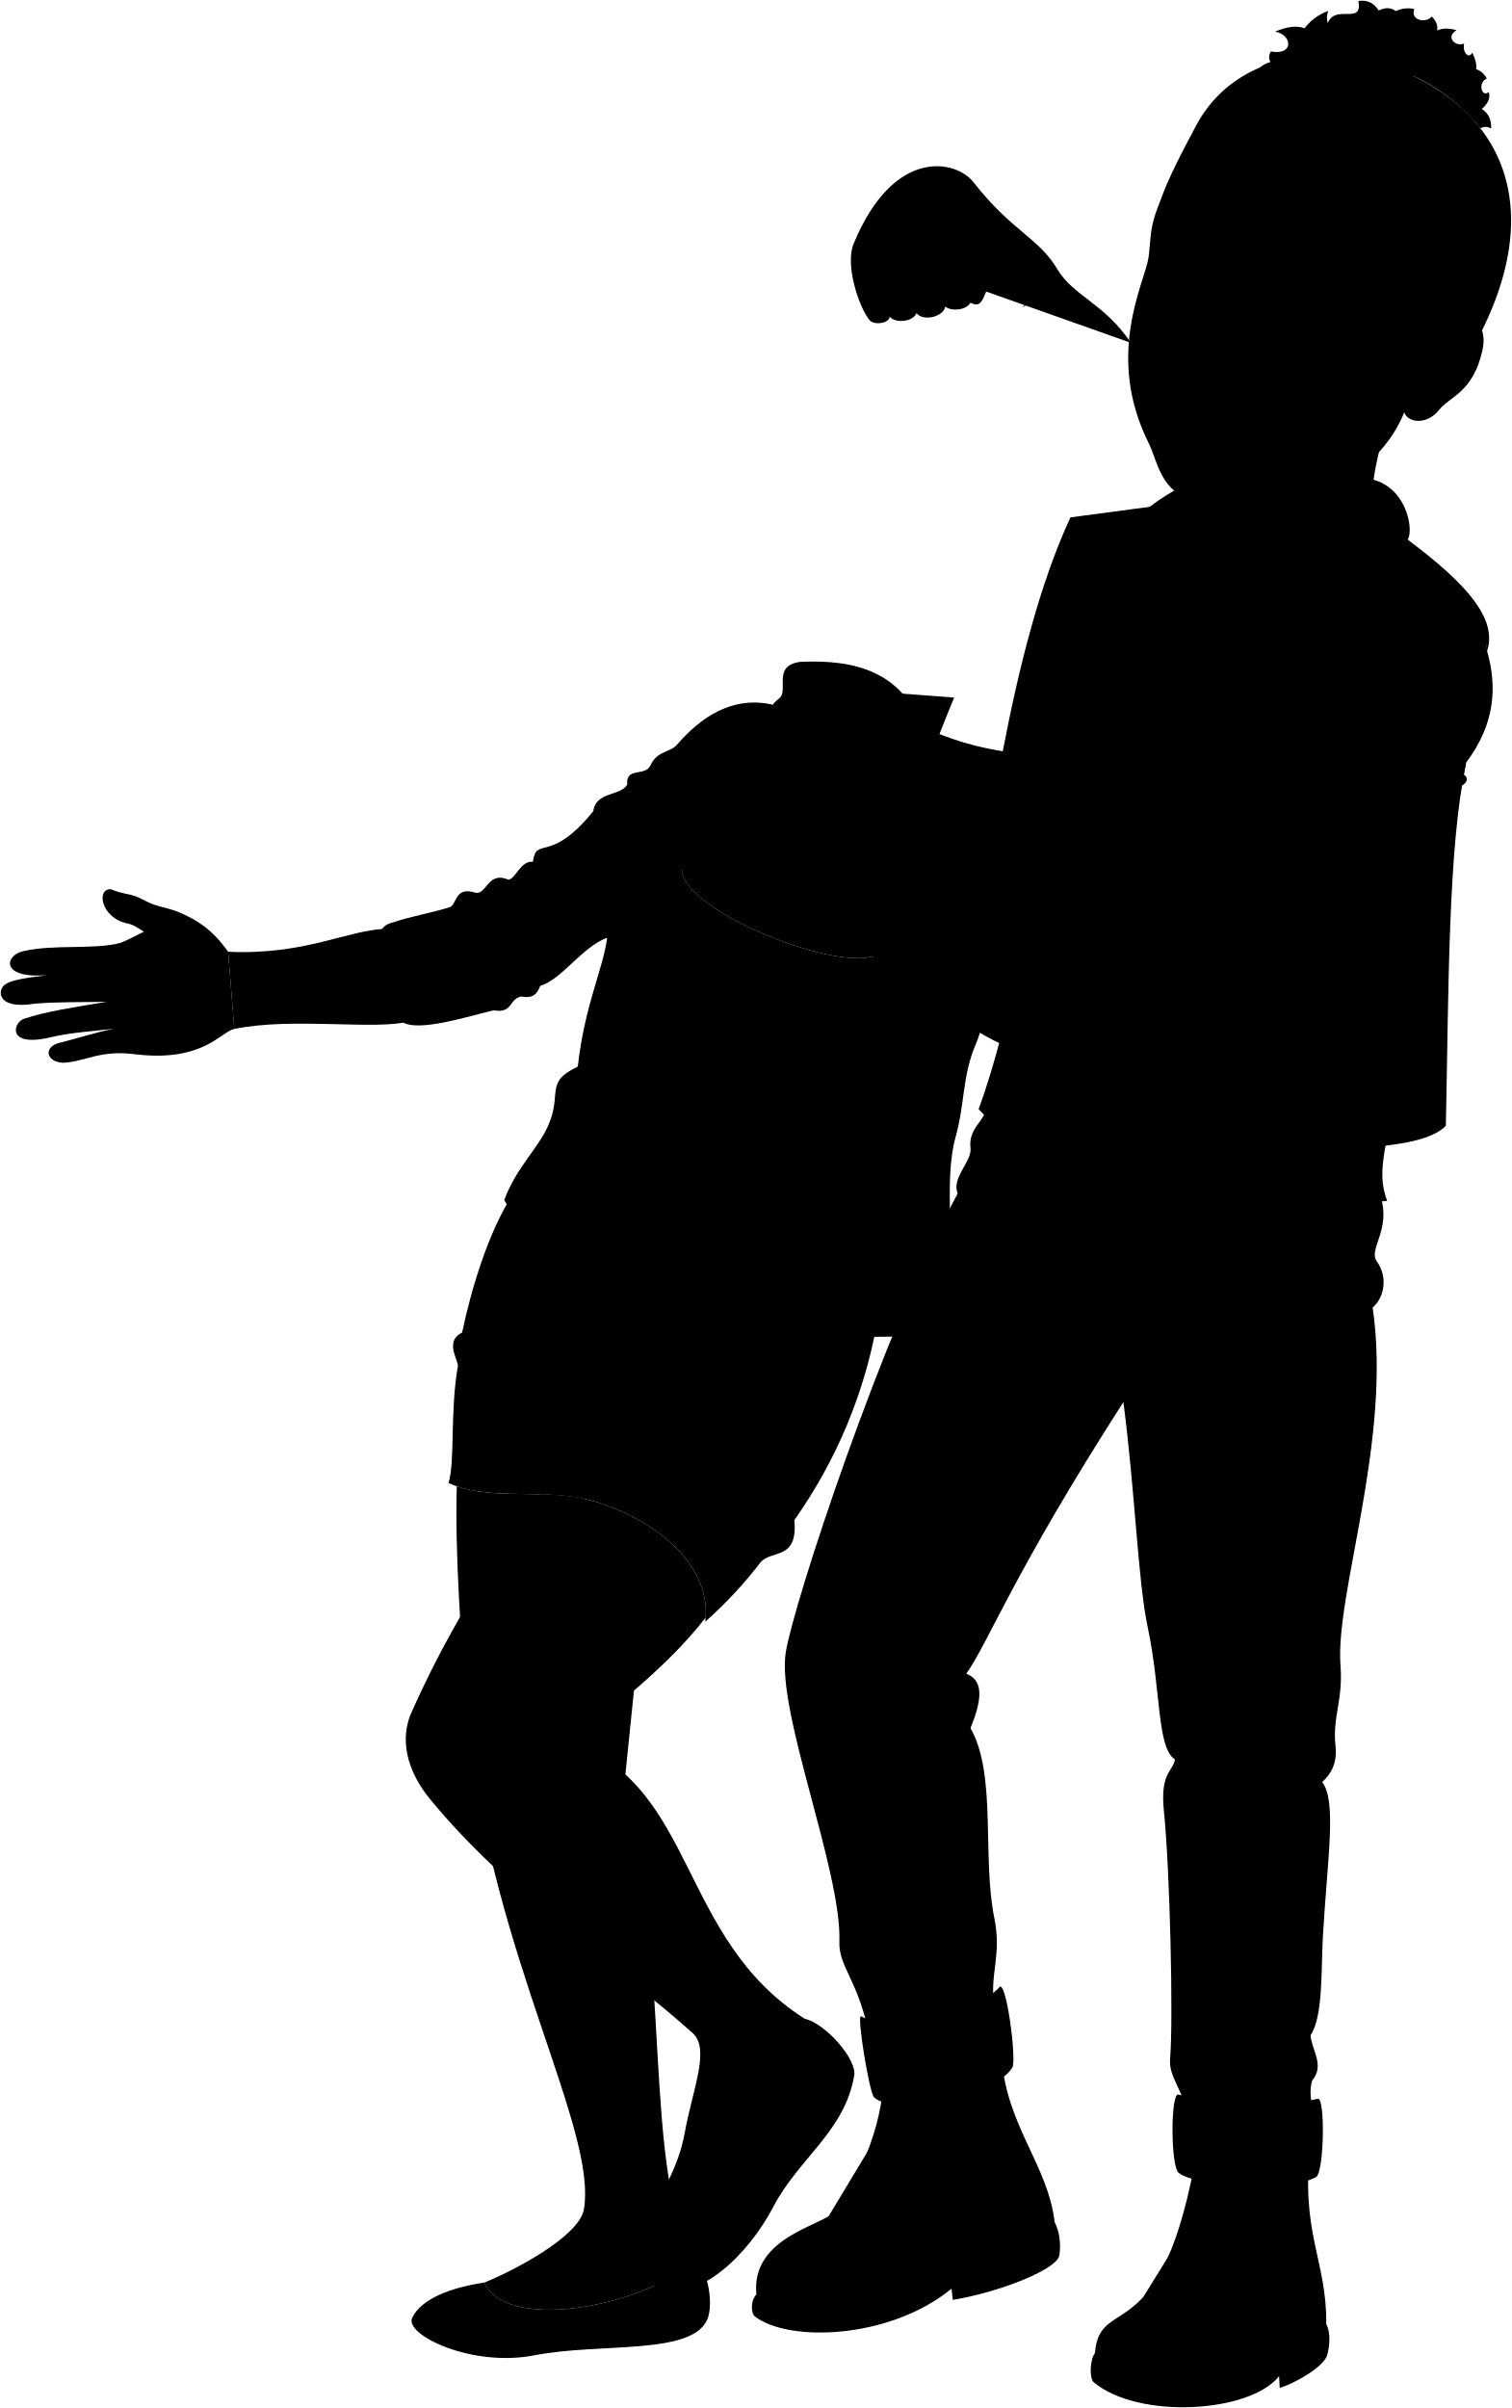
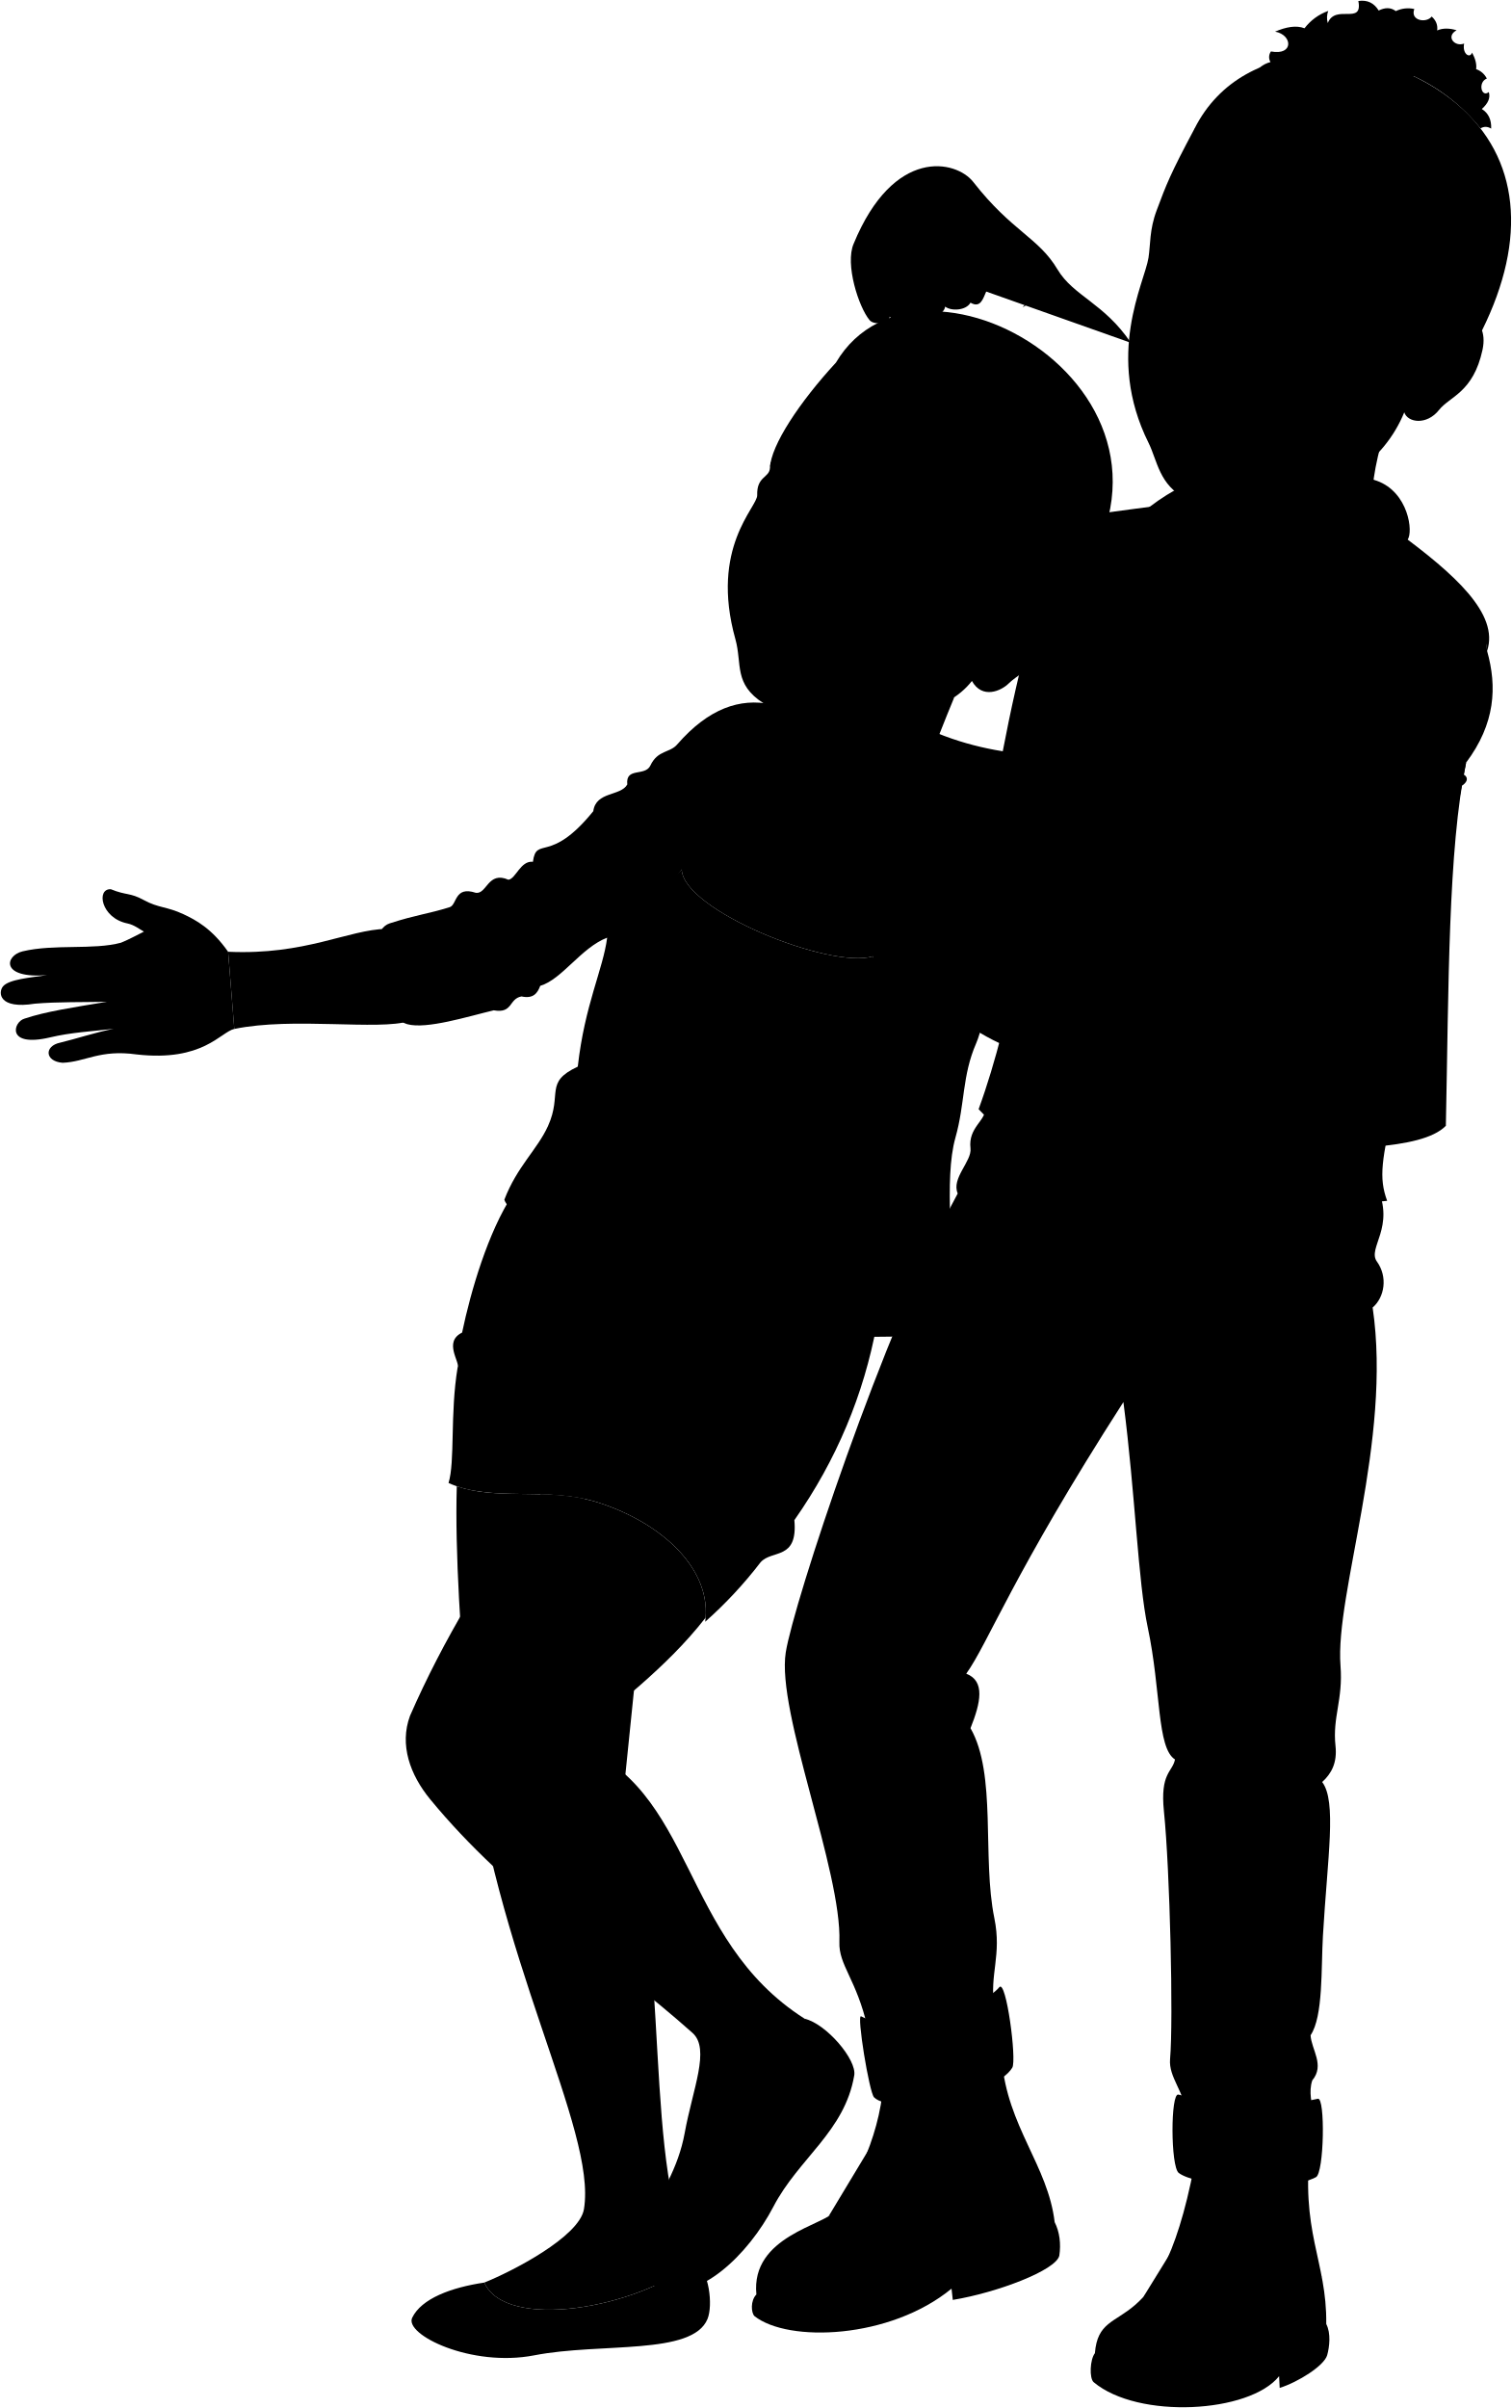
- <svg viewBox="0 0 2013.91 3207.18">
+ <svg xmlns="http://www.w3.org/2000/svg" class="presence" viewBox="0 0 2013.91 3207.18">
  <g class="tristan">
    <g class="soleTan">
      <path d="M1404.89,2959.65c6.64,12.95,8.58,29,6.2,44.65-4.43,19.38-82.4,49.11-141.9,58.93l-1.66-15c-82,67.34-217.68,72.11-262.54,36.54-4.43-4.43-5.54-20.48,2.55-28.78Z" />
      <path d="M1766.67,3095.35c6.43,12.19,4.34,30.56,1.21,41.54-4,14-38.64,35.81-63.25,43.54l-.76-15.62c-39.33,49.3-187.77,57.7-247,8-6-5.06-5-30.34,1.66-38.65Z" />
    </g>
    <g class="tristanBoot">
      <path d="M1746.18,2852.5c-15.18,120.44,21.6,158.11,20.49,242.85-3,27.14-60.34,43.82-89.39,62-70.55,44.24-214.9,21-218.78-23.26,6.64-82,90.28,2.77,136.81-274.72Z" />
      <path d="M1334.55,2743.64c7.2,88.62,61.48,140.68,70.34,216-8.86,47.08-127.31,54.27-175,83.08-73,44.08-179.45,48.19-222.32,13.3-7.75-78.1,91.8-92.19,106-111.89,24.37-33.78,63.14-105.79,63.7-183.88Z" />
    </g>
    <path class="tristanJeans" d="M1834.15,1580.44c24.95,54.44-13.18,81.56,0,99.81,14.74,20.41,10.2,47.63-5.67,61.24,26.08,176.93-50.3,381.07-42.81,477.18,3.54,45.37-10.85,68.13-6.67,106.61,2.43,22.44-5.27,36.83-17.75,48.17,19.54,25.85,7.19,99.12,1,204.79-2.52,42.8.55,107.55-16.46,132.5,1.13,19.28,19.28,39.69,2.27,60.11-5.29,15.79,0,30.62,1.13,46.5a459.91,459.91,0,0,1-169-1.14c-2.27-30.62-23.68-49.21-21.55-73.71,4.54-52.18-.24-252.77-8.18-329.89-5.31-51.56,11.34-52.17,14.74-69.18-24.33-15.4-18.41-91.81-36.29-175.8-13.06-61.32-16.56-177.76-32.44-300.25-147.54,229.67-180,320.88-209.35,361.79,25.45,9.76,19.28,38.56,5.67,72.59,35.16,61.24,15.21,172,31.75,252.91,10.21,49.91-6.8,74.86,0,118-51.57,26.09-115.26,34.48-168.83,28-14.75-64.65-38.7-83.16-37.58-114.19,3.4-94.13-83.93-306.22-71.45-385.61,10.23-65.14,129.72-427.88,229.09-611.31-8.88-20.21,19.07-42.88,17-60.11-3.36-28.17,21.55-37.42,19.28-53.3Z" />
    <g class="tristanJeansInner">
      <path d="M1755.5,2795.3c-54.19,12.67-131.47,8.94-185.74-5.6-10.63-2.84-10.48,95.68.31,104.31,20.67,16.53,134.67,30.21,182.87,5.75C1763.9,2894.2,1765.53,2793,1755.5,2795.3Z" />
      <path d="M1331.2,2646.67c-24.44,29.49-137.93,63.58-184.14,38.84-6.25-3.34,10.79,101.42,17.26,107.9,24.46,24.46,162-2.2,184.15-39.56C1354.58,2743.55,1340.29,2635.7,1331.2,2646.67Z" />
    </g>
    <path class="tristanShirt" d="M1980.94,867c13.41,47.65,11.09,96.65-28,148.76-89,488.25-128,521.31-105.15,583.62-200.89,21.61-281.38-19.08-374.2-39.42-75.76-16.61-139.77-49.31-170-82.65,92.82-253,95-675.16,245-797.22C1749.94,710,1971.87,728.23,1980.94,867Z" />
    <g class="tristanVest">
      <path d="M1862.34,709.17c74.09,54.6,135.2,108.15,118.6,157.87-1.28-27-22.28-27-21.9-53.9-18.28,16-32.67-29.56-40.84,3.12-19.84-42-34.63,4.28-62.64-12.06,19.45,58.35-33.07,15.56-36,48.08-15.73,11.22-39,4.05-47.24,28.11-15.15,1.22-35.38,2.78-38.74,24.44-13,11.8-38.42,24.53-41.82,36.4l137.32,139.34c48.23-12.35,92.41-34,123.92-64.77-24.2,114.81-23.15,299.86-27,483.63-33.55,34.34-147.22,28-213.65,36.09-47,5.71-114.9-4.76-153.17,0,.05-104.85,23.73-229.78,35.13-378.52C1612.32,917.23,1710.13,695.13,1862.34,709.17Z" />
      <path d="M1349.36,1397c-23.21-8.62-47-22.12-71.22-39,35.83-227.75,66.91-494,147.74-668.91l142.58-19c-110.58,85.09-162.64,227.54-163.16,420.5C1402.65,1204,1384.79,1306.76,1349.36,1397Z" />
    </g>
    <path class="tristanPatchBottomLeft" d="M1639.79,1316.55c46.94-2.49,104.67-2.57,169.36-2-4.73,54.25-6.55,108.44-5.87,162.56-65.62,6.86-125.59,1.55-171.32,5.88C1630.58,1419.8,1631.51,1361,1639.79,1316.55Z" />
    <path class="tristanLapel" d="M1825.74,638c46.66,10,56.62,63.26,50.51,78.54-22.47,43.83-56.09,67.27-81.56,100.89-12.23-25.47-40.75-40.76-64.19-42.79,8.15,19.35,3.06,40.75,17.32,61.12-111,56-130.85,172.23-153.59,321.28,11.11-217.07,77.26-341.55,135.12-405.15l-151.65-54c-97.25,81.06-154,204.12-172.4,392.63-62.89-277.33,110.32-435.28,211.06-458.18C1689,615.82,1773.4,626.72,1825.74,638Z" />
  </g>
  <g class="miriam">
    <g class="miriamPantyhose">
      <path d="M847.8,2219.21c-11.47-105.89-35.1-179-69.55-222.94-59.1-12.61-119.12.68-169.79-16.75-2.54,88.26,5.29,204.14,16,327.8,33.41,299.24,171,528.31,153.42,634.95-6.07,36.92-95.8,83.07-132.76,97.85,28.75,64.88,203.5,34.5,280.7-27.92-71.45-115-30.21-412.27-94.78-628.93Z" />
      <path d="M763.44,2321.52c56-51.3,122.23-97.47,176.51-167,5.26-67.85-60.31-126.47-142.08-153C772,1993.12,745.78,1991,720,1990.22c-70.85,96.46-130,194.66-173.86,295.12-14.31,38.65.22,78.58,26.75,110.92,105.12,128.11,241.69,215,349.64,311.4,23.91,21.35.19,74.43-10.5,133.43-4.11,22.64-12.09,44-22.46,64.68,0,170.54,295.05-104.3,182.3-217.05C903.87,2581.86,927.69,2381.47,763.44,2321.52Z" />
    </g>
    <g class="miriamShoe">
      <path d="M925.87,3012.2c-77.2,62.42-252,92.8-280.7,27.92-44.34,6.57-83.76,21.36-96.08,46.81-10.88,22.49,78.7,66.42,162.61,50.1,88.69-17.25,210.72.55,230.77-48.45C949.86,3070.51,944.93,3024.52,925.87,3012.2Z" />
      <path d="M1071.88,2688.72c17.37,71.88-26.45,152.11-90,225.75-23.75,27.52-76.38,21.35-92.31-8.7-37.13,54.79-38.21,132.07-12.81,141.74,53.31,20.3,120.24-44.73,153.43-108.4,33.76-64.76,95-100.1,107.73-174.93C1141.5,2743.24,1100.66,2695.5,1071.88,2688.72Z" />
    </g>
    <path class="miriamDress" d="M1167.88,1764.27c-17.25,93-53.32,180-109.71,260.39,4.88,54-29.92,38.92-45.06,56.18A567.71,567.71,0,0,1,939.38,2160c9.37-70.17-57.53-131.26-141.51-158.5-69.6-22.57-142.08,0-200.39-26.33,8.85-28.44,1.88-92.17,12.06-153.55,4-6.89-19.5-34.32,6-46.72,11.76-56.16,34.6-133.6,67.21-183.6,123.9-108.54,120.37-331.71,225.42-433.13,1.74,53.89,197.38,133.15,254.76,115.52Z" />
    <path class="miriamJacket" d="M1581.57,1179.37c20.31,14.66,55.33,109.33,39.13,118.47-43.48,24.51-82.62,44.66-120.65,51.08-12.11,5.44-31,2.54-57.61-9.78-36.73-4.53-70.22-57.79-106.51-103.26-16.55,56.4-22.52,123.55-35.69,153.89-18.78,43.28-14.59,79.62-27.52,125.45-15.77,55.88-1.63,152.44-3.88,244.92,1.93,29.94-198.95,22.21-222,6.15,2.8-42.85,21.49-95.74,28.87-141.36,14.2-87.75,18.35-150.66,45-207.53,15.42-32.85,29.33-78.34,42.17-143.71L908.13,1158.17c-74.21,91.61-47.42,167-77.51,248.27C781.15,1540,741.46,1549,721.83,1632.6c-8,8.85-46.56-22.09-50-34.78,17-44.34,43.95-66.72,58.2-98.2,19.46-43-5.43-57.93,39.62-79,9.26-82.62,33.73-129.44,39.13-171.73-34.4,13.07-60.19,55.62-89.13,64.12-3.68,9.77-9.15,17.59-25,14.13-17.12,3.17-11.24,23.08-36.95,18.48-34.49,8.22-89.49,25.59-115.21,18.48-37.71-10.43-60.57-122.23-23.36-134.29,36-11.64,50.2-12.29,79.86-21.56,10-3.11,6.2-28.63,34.79-19.14,14.78,2.24,16.14-29.44,43.48-17.39,9.77-1.19,16.17-25.78,32.61-23.91,4.77-35.21,22.42,4.17,80.43-67.39,3.55-26.66,36.51-19.7,45.3-35.61-2.54-23.55,23.66-10.17,30.78-25.26,9.92-21,26.14-16.48,35.87-28.26,41.87-48,83.55-61.75,125-53.26Z" />
  </g>
  <g class="clothesDisplayLine">
    <path d="M1640.94,1600.08c16.41,53.87,61.72,84.22,134.61,103.8" />
    <path d="M1411.31,1542.47c-32.13,66.34-76.17,56.72-135.56,47" />
    <path d="M1485.57,1562.77c10.37,28.13-26.64,74.69-18.78,117.27,8.78,47.6,3.11,112,24.87,142" />
    <path d="M1479.61,1792.94c42.28-5.91,65.28-17.53,55.59-52.78-6.53-23.75,3.93-38.77-3.11-65.3-10.45-39.4,20.91-56.19,12.62-95.58" />
    <path d="M1725.39,2800.45c6.9,15.54,7.47,86.73,0,107.27" />
    <path d="M1270.6,2679.72c10.18,13.2,24.3,93,20.37,108.22" />
    <path d="M1760.48,3031.43q-21.57,35.88-22.79,95" />
    <path d="M1616.53,2907.72a640.44,640.44,0,0,1-47.39,146.37c-21.78-2.81-38.14,0-46.06,5.16" />
    <path d="M1648.29,2912.06c-10.29,58.62-24.91,103.2-47,146.16,22.82,3.48,54.71,21,57.37,46.54,26.66.82,46.92,14.53,51.32,35.76" />
    <path d="M1325.09,3010.11q14.43-64.68,60.88-116.37" />
    <path d="M1212.92,2802.62c-5.08,60.32-21.69,112.13-53.63,152.61,16.23,5.29,27.17,18.95,35.74,36.34,32.5-5.87,62.09,5.53,89.46,30.15" />
    <path d="M1193.7,2802.51c-6,55.69-25.53,112.11-54.66,147.57-13-3.55-24.59-2.14-35.34,1.84" />
  </g>
  <g class="clothesOverlapLine">
    <path d="M1478.64,1836.58c7.52,15,19.32,9.12,17.81,30.8" />
    <path d="M808.79,1248.93c16.21-81,55.66-88.46,144.19-195.48" />
    <path d="M1335.93,1235.88c-5.58-6.78-13.38-13-23.2-18.83" />
  </g>
  <g class="clothesFoldLine">
    <path d="M1538.52,735.25c9.17,54.81,22.51,105.29,40.54,150.87" />
    <path d="M1528,811c11.07,50.4,26.3,95.54,46.39,134.52" />
    <path d="M1465,939.93a664.1,664.1,0,0,0,41.59,69.42" />
    <path d="M1458.45,974.64c5.63,13.88,12.68,25.54,21.34,34.71" />
    <path d="M1564.16,1439.89c-37.55,2.41-67.7-23.78-94.5-62.92" />
    <path d="M1438,1388.45c35.42,36.87,57.89,80.86,20.67,87.65" />
    <path d="M1561.84,1468c-64.62-16.59-69.21,29.35-1.69,27.51" />
    <path d="M1733.55,904.83c20.67-5.72,40.77-7.25,60-2.31" />
    <path d="M1772.29,880.39a105.83,105.83,0,0,1,22.24,1.69" />
    <path d="M1819.53,852.28c17-10.25,66.54-15.28,102.81-9.27" />
    <path d="M1853.56,855.2c37.08,8.74,3.9,22.93-53.66,13.66" />
    <path d="M1288.6,1650c55,16.57,104,46.7,147.1,89.52" />
    <path d="M1683.94,1779.12c-49.68,7.71-95.82,17.63-136.07,31.26" />
    <path d="M1688.54,1873.82c-42.35-19.4-90.92-29.27-143.43-33.1" />
    <path d="M1385.13,1753.38c-28.89-10.82-67.11-27.59-59.76-42.3,10-19.89,122,52.87,153.27,125.5" />
    <path d="M1280.32,1736.83c72.64,17.26,128.72,44.13,164.58,85.5" />
    <path d="M1287.68,2167.11c-15.79,31.75-37.28,57.56-72.64,69" />
    <path d="M1287.1,2229.17c-28.85,30.8-65.62,28-64.7,41.84,10.11,15.63,51.48,7.35,68-17.47" />
    <path d="M1292.77,2301.76c-12.7,24.57-25.49,49.16-.5,67.62" />
    <path d="M1154.36,2293.07c41.37,19.31,97.44,19.65,83.67,73.55" />
    <path d="M1565.18,2343.43c13.41,5.91,19.77,15.26,6.38,34.23" />
    <path d="M1726.35,2285.72c-42.64,37.8-94.82,47.67-152,12" />
    <path d="M1714.39,2339.05c-26,9.93-38.45,22.45-17.47,41.37" />
    <path d="M1710.72,2433.75c-40.26-42.49-87.47-54.87-135.48-18.39" />
    <path d="M1745.76,2710.74c-6.27,10.7-13.77,19.75-23.87,25.28" />
    <path d="M1706.26,2695.56c-25.75,39.54-97.46,39.54-125-8.27" />
    <path d="M1698,2778.31c-14.71-32.18-93.78-25.74-106.65-7.36" />
    <path d="M1147.93,2586.36c26.66,51.49,138.83,80.91,157.21,22.07" />
    <path d="M1213.2,2675.55c-17.47-22.07-43.21-24.83-60.68-37.7" />
    <path d="M769.66,1420.66c-2.36,17.89-2.25,31.93.67,41.59" />
    <path d="M647.71,1238.9c25.46,14.43,36.27,78.76,31.53,100.63" />
    <path d="M633.79,1189.15c50.76,38.23,52.34,90.21,62.85,92.92,5.74,1.48,11.52-43.75-26.48-81.74" />
    <path d="M677.27,1171.76c15.94,14.33,29.24,30.08,36.07,49.29" />
    <path d="M723.7,1256.17c3.08,17.52,4,35.76-4,56.88" />
    <path d="M694.66,1327.18c-5.5-5.39-4.93-15.54-10.68-17.48" />
    <path d="M709.88,1147.85c2.64,9.93,6,15.49,9.79,18.51" />
    <path d="M763.42,1219.9c12.22,10.88,24.5,18.78,36.84,23" />
    <path d="M731.18,1158.3c24.27,32,51.31,56.61,83.26,68.17" />
    <path d="M806,1089.22c5.45,21.94,32.24,43.18,40.29,66.78" />
    <path d="M810.05,1065.05c9.88,10.31,19,23.6,23,43.17" />
    <path d="M835.61,1044.85c-.76,25.57,32,57.62,17.61,93.88" />
    <path d="M850.92,1039.14c6.33,12.09,7.48,26.48,13.82,40.3" />
    <path d="M917.12,1034.54c4.37,16.71,1.45,39.68-5.68,66.27" />
    <path d="M936.69,1001.72c4.34,20.59,1.19,47.72-8.27,80.4" />
    <path d="M993.11,982.73c-17.52,20.48-32,43.24-40.13,70.72,8.47-9.13,19.07-13.65,25.74-24.67" />
    <path d="M1251.81,1092.77c-21,39.53-35.94,85.48-44,138.64" />
    <path d="M1320.82,1125.74c-13.62,11.78-24.68,23.87-32.4,36.35" />
    <path d="M1366.39,1146.64c-33.69,3.16-63.57,19.13-88.25,52.54" />
    <path d="M1401.54,1161.26c-20.91,1.7-41.23,9.36-60.73,25.25" />
    <path d="M1425.51,1170.16c-21.87,4.91-41.33,11.43-54.34,22.23" />
    <path d="M1485.74,1187.2c-31.87,15.48-51.51,39.15-53.4,74.72" />
    <path d="M1506.54,1190.89c-26.35,16.16-37,40.26-34.48,71" />
    <path d="M1312.6,1187.66c-18.71,19.65-33.43,44.44-38,82.32" />
    <path d="M1442.44,1339.14a46,46,0,0,1-16.4-21.63" />
    <path d="M1500.05,1348.92c-11.68-1.6-19.72-4.92-24.51-9.76" />
    <path d="M1204,1384.94a1051.41,1051.41,0,0,0-48.88,155.28" />
    <path d="M1203.33,1482.69c-25.37,81.66-8.66,140.43-1.86,190.54" />
    <path d="M926.88,1277.49c46.75,30.75,100.52,52.31,159.58,67" />
    <path d="M951.43,1317.66c46.49,26.5,97.23,43.65,151.77,52.45" />
    <path d="M797.43,1485.05c35.11,30.14,71.74,54.36,110.48,70.31" />
    <path d="M848.76,1549.78c21.18,13.68,46.78,26.25,75.89,37.94" />
    <path d="M1062.56,1684.39c-46.9-5.75-90.21-16.16-130.1-30.83" />
    <path d="M1057.14,1706.55c-69-12.17-137.68-29.18-199.45-50.76" />
    <path d="M704.81,1903.53c35.1,20.51,76,31.81,121.64,35.71" />
    <path d="M751.68,1945.94c20.53,10.58,45.16,16.44,73.65,17.85" />
    <path d="M1058.17,2024.66c-6.11-17.21-19-32.31-35.32-46.36" />
    <path d="M938,1950.4c41.6,23.77,74.22,49.61,90.39,79.24" />
    <path d="M633.39,1804.21c71.42-10,112.71,97.09,315.81,65.85" />
    <path d="M615.5,1774.9c51.59-11.76,105.79,41.13,180.88,69.21" />
  </g>
  <path class="stubbleBlonde" d="M1591.17,171.36c65.94-130.72,250.41-118.51,351.11-31.63,81.64,70.43,92.82,177.47,31.88,300.41C1768.35,482.85,1657.94,388.53,1591.17,171.36Z" />
  <g class="eye">
    <circle class="sclera" cx="1667.28" cy="392.69" r="135.26" />
    <g class="irisBlue">
      <ellipse cx="1720.69" cy="438.54" rx="23.4" ry="20.2" transform="translate(1021.18 2070.65) rotate(-81.1)" />
      <ellipse cx="1569.52" cy="381.52" rx="23.4" ry="17.81" transform="matrix(0.15, -0.99, 0.99, 0.15, 949.74, 1873.11)" />
    </g>
    <g class="pupil">
      <ellipse cx="1718.12" cy="438.14" rx="9.1" ry="7.86" transform="translate(1019.4 2067.77) rotate(-81.1)" />
      <ellipse cx="1566.23" cy="381.01" rx="9.1" ry="6.92" transform="translate(947.47 1869.42) rotate(-81.1)" />
    </g>
  </g>
  <g class="skinNordic">
    <path d="M1061.53,913.3c-25.26,111.58-90.53,156.84-153.4,244.87,1.74,53.89,197.38,133.15,254.76,115.52,15.48-95.12,57-221.17,108.11-344.6" />
    <path d="M1506.43,456.59c-35.63-52.94-76.59-62.21-97.74-97.74-25.45-42.76-60.66-50.48-112.18-116.44-22.94-29.38-106.1-47.1-159.41,82.29-11.67,27.18,6.66,84.2,21.25,101.7,6.17,7.4,26.77,4.07,26.77-4.66,7.56,9.32,31.17,7,35.83-4.65,8.73,11.64,36.33,4.65,38.08-8.73,8.15,6.4,27.93,5.24,33.75-5.24,13.67,7.94,16.78-5.86,20.94-14.8" />
    <path d="M1072.26,1049.89c-32.21-16.41-18.06-25.13-28.39-35.46-15.35-8.78-14.91-21.4-11.72-35,2.91-12.49-20.88-29,5.66-49.17,13.65-10.35-9.92-43.81,28.37-48.76,73.09-3.43,134.28,13.3,162.3,86.23,105.88,49.89,199.3,38.17,323.77,42.76,21.36.79,91.63-36.65,139.48-69.23,83.49-15.28,153.61,82.41,137.32,139.34-141.88,12.7-204.77,105.08-247.2,111.12-132.74,18.89-275-81.49-400.19-129.34C1166.45,1057.19,1135.49,1082.1,1072.26,1049.89Z" />
    <path d="M1598,613.54c-2.25,37.22-10.19,71.34-20.28,84.35,9.16,30.54,16.29,54,32.58,75.34a591.59,591.59,0,0,1,119.07-21.38l101.87-81.45c-6.68-11.39-.41-49,12.58-94.8" />
    <path d="M1818.81,1137.46c-47.45,26.59-122.34,105.33-199.11,155.38-7.48,5.59-42.63-87.29-37.85-101.15,52.54-63.45,110.23-93,172-95.56-6.51-20.48-3.86-46,2.9-73.68-8.31.91-11.34-15.9-1.94-36,6-12.74,15.29-18.26,52.24-8.07-4.25-18.26-7.22-16.14-22.51-23.36-20.81,19.11-45.87-3.39-34.82-11.89,24.09-18,23.56-25.69,56-14.86,29.31,9.77,30.16,20,42.47,38.64,6.37-33.55-2.54-26.75-15.29-45.86-39.92-4.25-45-34.4-24.63-34.83,18.69,10.62,24.92-9,57.49,19.51,30.42,26.63,19.38,40.8,24.48,75.2,14-26.33,25.48-23.36,12.74-62-34-17.41-24.21-42.89-10.19-38.64,25.48,12.74,32.56,1.42,51,49.26,8.49,22.09-.43,28.53-8.07,49.27-8.92,24.2-24.48,39.49-29.15,59.3,21.08-19.38,61-7.92,42.74,7-34.82,20.81-35.15,36.54-58.61,53.51C1869.05,1114.2,1845.69,1119.89,1818.81,1137.46Z" />
    <path d="M303.86,1267.63c103.18,4.75,159.52-29.4,211.12-30.55,37.33-.83,65.46,112,30.55,122.87-41.81,13-154.71-5.78-233.45,10.51" />
    <path d="M303.86,1267.63c-21.86-31.17-43.11-42.32-59.45-50-22.6-10.54-33-8-52.94-18.9-18.64-10.17-22.81-5.82-43.82-14.38-19.67-1.12-13.41,38.43,22.24,45.61,8.77,1.76,16.53,8,21.84,10.84-10.06,5-19.5,10.27-30.64,14.8-36.63,9.92-89,1.44-131,11.49-23.52,5.63-30,36.71,32.61,31.69-22.35,3.28-50.78,5.54-58.73,15-6.68,8.22-5.63,30.77,42.48,23,30.35-2.6,63.82-1.82,95.93-2.51-44.87,7.46-81.87,13-109.8,22.45-15.17,4.34-24.71,39,34.48,24.89,26.79-6.41,55.3-8,84.3-11.32-24.25,4.68-50,13.32-71.14,18.39-21.43,4.38-20.78,24.93,3.17,26.82,30.69-1.12,49.33-18,98.74-11.09,88.33,10,111.58-29.8,130-34" />
    <path d="M1591.17,171.36c22.93-1.68,89.29,17.54,112,38.21,50.79,7.21,134.35,32.28,175.52,66.16-14.23,41.83-27.88,51.25-2.48,120.29,4.73,12.87-.23,30.4-6.33,52.44,5.34.86,40.66-.41,45.5-3.82,21.79-39.84,69.7-26.06,59.44,21.34-12.32,56.92-43.63,61.93-57.89,80-16.29,20.68-41.79,17.11-46.33,3.21-26.9,65.56-89.22,108.61-180.92,126.08-42.42,8.08-60.35,12.63-109.67-11.32-35.84-17.41-38.36-50.6-50-74-58.31-117-5.36-213.12-.13-246.64,2.79-17.91,1.15-37.12,10.82-62.95C1553.74,245.38,1558.92,231.84,1591.17,171.36Zm16.52,217.05c-10.5-8.2-17.94-19.58-27.56-24.28-9.12-4.45-18.55-4.45-28.6-5,4,8.64,6.65,22,48.8,30.6C1607,391.08,1613,392.54,1607.69,388.41Zm94.89,36.3c19.15,15.7,48.44,16.77,66.27,9.21-14.88-7.52-20.61-9.71-36.31-12.63-17.68-3.29-23.9-1-35.43-2.08C1689.51,418.53,1700.18,422.74,1702.58,424.71Z" />
  </g>
  <g class="skinOverlapLine">
    <path d="M1164,372.88c5.16,18.31,14.08,39.9,21.08,48.86" />
    <path d="M1204.87,359.27c1.88,13.61,10.33,47.88,16.08,57.82" />
    <path d="M1249.46,348.47c3.29,23,6.11,51.17,9.57,59.89" />
    <path d="M1300.16,308.58c-14.15,46.39.27,75.45-7.38,94.54" />
    <path d="M1289.13,250.92c30.35,40,32.14,65.71,40,88.92,7,20.68-13.93,36.42-15.4,48.48" />
    <path d="M763.44,2321.52c-14.53-3.12-35.85-1.21-43,3.14" />
    <path d="M1029.26,1206.17c-4.12,13.25-13.84,21.29-19.68,34.35" />
    <path d="M138.77,1299.08c-5.73.53-43.86-1.74-76.09-.25" />
    <path d="M191.73,1240.85c13.06,6.2,17.27,16.13,25.36,23.06" />
    <path d="M1768.42,992.86c-2.91,12.35-8,17.79-11.68,29.59" />
    <path d="M1848.23,966.87c2.33,4.53,5.17,10.44,8.43,16.18" />
    <path d="M1890.28,980.89c1.16,8.53,3,15.18,5.6,19.59" />
    <path d="M1906.57,1038.07c-5.61,12.89-4.52,26.33-19.4,41.22" />
    <path d="M1807,978.34a34.89,34.89,0,0,1,11.11,7.49" />
  </g>
  <g class="skinFoldLine">
    <path d="M1393,371c-8.39,17.4-18.22,31.24-30.75,38.44" />
    <path d="M1576.7,1099.51c10.37,14.14,8.48,37.7-7.54,47.13" />
    <path d="M140.94,1291.51c-2.73,3.72-2.48,11.67,1.25,16.14" />
    <path d="M144.17,1326.53c-2.5,5.21-2.71,10.29,1.25,15.15" />
    <path d="M153.36,1364.78a7.82,7.82,0,0,0,1.23,10.68" />
    <path d="M1915,465.05c46.57-61.37,64.47,14.44,15.36,52.45" />
    <path d="M1914.64,476.84c10.06,18.43-23.7,30.77-14.15,42.18,5.53,6.6,11.49-14.13,23-18.87,19.63-8.1,19.89-33.83,9.44-31.65" />
  </g>
  <g class="skinCreaseLine">
    <path d="M187.85,1274.25c1.11,27.78,33.05,52.21,62.77,58.32" />
    <path d="M162,1318.13c31.3,2.56,47.62,24.71,51.38,63.32" />
  </g>
  <g class="head52">
    <path class="lipMaleLight__noStroke" d="M1694.65,558.71c-19.39-9.87-46.24-6.61-64.26-10.26-14.16,0-23.48-3.18-35-13.08-5.56-2.09-12.49-7.47-20.3-13.73,6.38,10.55-31.29,65.2,29.91,80.61C1651.81,614,1670.19,575.6,1694.65,558.71Z" />
    <path class="mouthInner" d="M1693,558.7c-25.63-9-55.64,2.21-78.13-5.27-13.08-4.36-23.57-14.31-33.27-24.26C1566.83,585.83,1635.06,593,1693,558.7Z" />
    <path class="teeth" d="M1585.72,533.32h0c-8.19,33.82,37.16,49.26,77,39.32A160.59,160.59,0,0,0,1693,558.7c-25.63-9-55.64,2.21-78.13-5.27C1603.62,549.68,1594.29,541.79,1585.72,533.32Z" />
    <path class="lipOverlapLine" d="M1565.34,513.11c5.31,3.71,10.58,9,16.27,16.06" />
    <g class="lipEdgeLine">
      <path d="M1630.39,548.45c-14.16,0-23.48-3.18-35-13.08" />
      <path d="M1669.23,580.71c-27.94,34.08-94.41,34.11-100.9-18.5" />
    </g>
    <g class="cheekLine">
      <path d="M1578.34,478c-14.58,15.3-30.76,9.79-35.39,40.75" />
      <path d="M1663.44,491.69c19.07,11.34,22.59,19.8,32.3,36.34,9.06,15.43,21,27,20.23,41.61" />
    </g>
    <path class="noseLine" d="M1590.78,468c-11.66,1.59-21.34,20.87-8.72,31.77,11.06,9.54,4.68,16.87,26.46,25.32,18.42,7.14,17.1-3.91,44.54-1.87,16.71,1.25,25.93-23.13,10.38-31.54" />
    <g class="eyeFoldLine">
      <path d="M1548.94,379.5c5,13.13,25.13,25.67,44.86,22.49" />
      <path d="M1705.2,443.69c14,13.53,43.06,18.84,60.46,5.73" />
    </g>
    <g class="eyeCornerLine">
      <path d="M1768.85,433.92c5.94,3.38,11.88,5.94,18.48,6.56" />
      <path d="M1542.92,356.14c2.24,1.82,5.15,2.57,8.61,3" />
    </g>
    <g class="eyeCreaseLine">
      <path d="M1611.6,378.74c-25.61-39.92-53.08-32.91-63.38-30.69" />
      <path d="M1780.73,426.38c-17.78-18.22-56-26.66-80.23-14.73" />
    </g>
    <g class="eyebrowBlonde">
      <path d="M1690.87,381.86c2.73,9,15.11,10.54,32.3,6.64,44.67-10.15,72.37,9.25,83.75,15.68C1761.8,371.43,1718.7,386.28,1690.87,381.86Z" />
      <path d="M1624.5,353.68c-8.16,2.09-17-6.09-24.45-17.65-19.23-29.95-53.34-27.65-53.81-29.66C1591.26,309.37,1612.55,334.56,1624.5,353.68Z" />
    </g>
    <path class="hairBlonde" d="M1972.11,171c5-3,9.7-2.47,14.24.28q.74-17.86-12.44-26.1c8.38-7.45,11.73-15,9.27-22.56-9.78,8-14.94-13.17-2.61-18a25,25,0,0,0-14.24-12.52c1-7-1.32-14.4-5.4-22.08-2.71,8.36-13.35,1.93-10.59-12-12.64,4.87-25-9.56-10-17.73-9.35-2.74-18.12-3.18-25.91.26.94-7.06-1.4-13.27-7.31-18.54-7,9.21-29,5.61-23.14-10a37.89,37.89,0,0,0-24.68,2.78c-6.76-5.22-14.46-4.86-22.78-.77-6.16-10-15.06-14.5-27.09-12.7,6.34,32.81-30.58,3.39-40.73,29.43a25.67,25.67,0,0,1,.62-16.2,68.5,68.5,0,0,0-31.6,23.11c-11.08-4.29-24.5-1.78-39.22,4.46,23.36,4.25,25.23,32.22-5.49,26.41a12.76,12.76,0,0,0-.61,14.11c-11,3-19,9.52-22.8,20.86,19.07-5.1,25.67,30.4-.58,26.33-1.1,8.72.7,16.14,7,21.57-7.08,3.94-12.68,10.73-17,20.07,15.55-.87,14.78,36.22-2.94,36.35a48,48,0,0,0,15.73,9.19c-6.74,5.07-8.1,14-6.74,24.94,8.36-11.31,16.32-1.73,24.08-3.07,8.55-1.47,16.82-12.72,24.54-.29,7.39-3,10-9.9,10.25-18.86,14.7,2,23.77-11,28.57-23.44.47-7.6,18.69-10.2,19.21-31.86,4.54-6.52,12.78-1.2,21.33-17.53,8.49-17.11,17.59-2.17,33.5-27.7,5-6,12,4.27,22.9-10.26,6.11-8.1,22.71,1.94,33.46-7.61A246.18,246.18,0,0,1,1972.11,171Z" />
  </g>
+   <g class="head49">
+     <rect class="sclera" x="1138.89" y="715.73" width="102.65" height="71.94" transform="translate(378.79 -398.63) rotate(22.53)" />
+     <ellipse class="irisBlue" cx="1178.7" cy="739.63" rx="22.05" ry="19.04" transform="translate(43.93 1545.04) rotate(-67.47)" />
+     <ellipse class="pupil" cx="1176.43" cy="738.7" rx="8.58" ry="7.4" transform="translate(43.4 1542.37) rotate(-67.47)" />
+     <g class="skinNordic">
+       <path d="M1008.65,659.53c-.78-25.55,16.41-22.87,17-36.48,1.3-30,39.39-87.55,87.92-140.14C1228,289,1655.24,541.35,1404.79,813.7c21.2,49.8-43.73,79.2-61.11,96.56-9.93,9.91-35.22,21.35-49-3.28-34.26,43.82-102,51.77-165.89,48.56-64.71-3.25-75.09,4.57-111.78-18.94-40.07-25.66-28.13-52.11-37.41-85.31C945.32,728.74,1009.14,675.41,1008.65,659.53Zm151.75,83.36c4.08.72,14.78,6.42,22.62,12.28,12.42,9.28,24.11,16.2,36.61,13.56-5.46-12.47-15.86-23.38-26.89-28-10.33-4.29-23.91-4.86-36.1-2.58C1151.07,739.24,1158.08,742.49,1160.4,742.89Z" />
+     </g>
+     <g class="skinFoldLine">
+       <path d="M1354.23,837c45.54-49.95,57.17,20,4,44.89" />
+       <path d="M1346.12,850.23c10.78,20.27-29.65,24.11-16.78,35.92,6.1,5.59,9.71-10,23.4-12.87,24.16-5,23.67-34.14,9.31-27" />
+     </g>
+     <path class="lipFemaleLight__noStroke" d="M1028.15,820.32c-45.64,51,53.85,99.48,98.86,47.19C1082.38,866.36,1046.87,853.83,1028.15,820.32Z" />
+     <path class="lipFemaleLight" d="M1028.15,820.32c-8.61-6.5-13.25-13.93-15.65-21.88,14.19,22,22.29,16.17,29,24.47,14.79,18.26,25.57,9.9,34.76,17.36,11.88,9.64,28.58,11.85,50.73,27.24C1086.1,865.62,1049.05,857,1028.15,820.32Z" />
+     <path class="lipEdgeLine" d="M1017.76,838c-9.48,32.49,34.37,58.79,73.64,50.45" />
+     <path class="teeth" d="M1028.15,820.32c11.25,15,31.11,28.82,60.8,33.68,15.8,2.58,22.82,10.17,38.06,13.51C1099.29,888.27,1016.83,859.78,1028.15,820.32Z" />
+     <path class="teethOverlapLine" d="M1034.91,847.24c18.9,19.62,52.43,23.08,76.35,14.67" />
+     <g class="cheekLine">
+       <path d="M1115.45,796.82c9.18,11.19,10.34,20.21,17,35.76,8,18.52,11.73,42.13,2.35,57.66" />
+       <path d="M1036.55,772.78c-25.14,11.59-30.18,12.13-44.53,41.43" />
+     </g>
+     <path class="noseLine" d="M1115.45,796.82c7.18,9.12,1.59,32.58-25.38,22.59-19.76-7.32-21.44-.12-38.08-10.75-14.36-9.18-12.29-12.59-16.56-19.81-10.31-17.43,20.78-31.07,36.89-49.82" />
+     <path class="eyeLashLine" d="M1018.91,659.24c10.74,1.34,18.73,9,28.35,13.31,16.13,7.21,31.73,8.89,41.84,33.32" />
+     <g class="eyeFoldLine">
+       <path d="M1203.26,783.12c-22.34-2.81-33.13-12.36-39.37-25.09" />
+       <path d="M1067.89,703.93c-19.65-2.62-34.24-11.89-42.42-27.73" />
+     </g>
+     <path class="eyeCornerLine" d="M1226.44,779.05c-2.85-3.65-5.1-6-6.81-10.32" />
+     <g class="eyeCreaseLine">
+       <path d="M1166,731.74c29.19-8.17,53.59,13,63.8,30.61" />
+     </g>
+     <g class="eyebrowBlonde">
+       <path d="M1175,681c9.49,36.05,68.83,24.71,88.69,86.63C1252.77,694.59,1198.09,701.63,1175,681Z" />
+       <path d="M1026.6,615.62a52,52,0,0,0-.84,5.82c50.1,6.31,59.18,50,77.59,45.55C1092.39,660,1085.22,610.07,1026.6,615.62Z" />
+     </g>
+   </g>
</svg>
